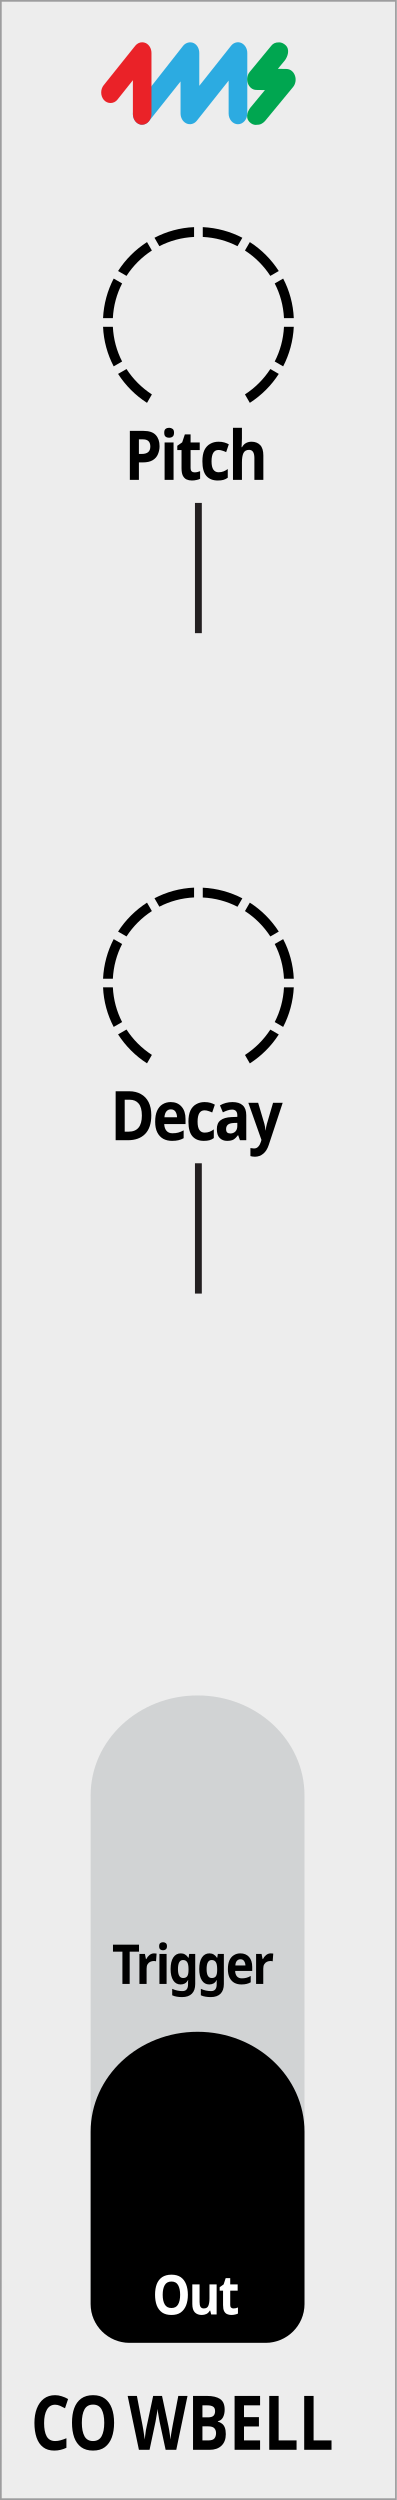
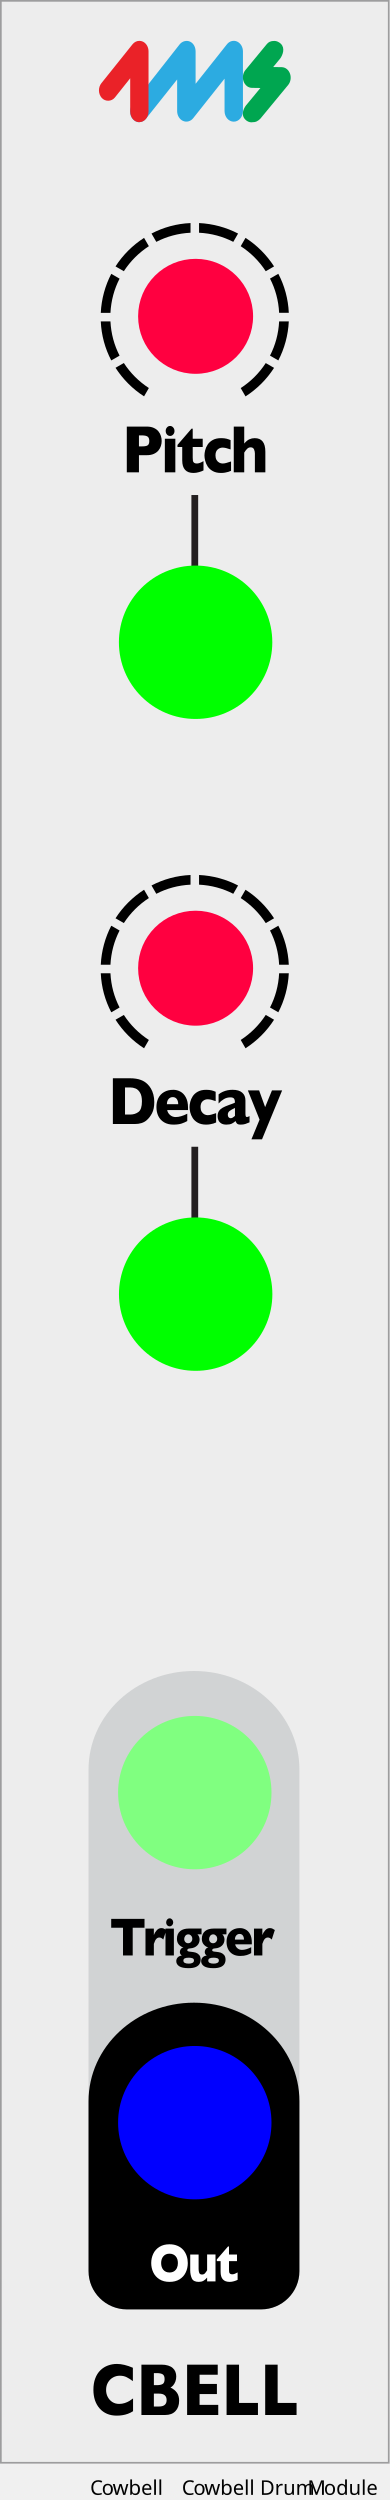
- <svg xmlns="http://www.w3.org/2000/svg" width="20.408mm" height="128.588mm" viewBox="0 0 57.845 364.5" version="1.1" id="svg41">
+ <svg xmlns="http://www.w3.org/2000/svg" width="57.6" height="369.63" viewBox="0 0 57.6 369.63" version="1.1" id="svg41">
  <defs id="defs4">
    <clipPath id="clippath">
-       <rect x="15.02" y="33.11" width="27.8" height="25.62" style="fill:none" id="rect1" />
+       <rect x="14.9" y="32.98" width="27.8" height="25.62" style="fill: none;" id="rect1" />
    </clipPath>
    <clipPath id="clippath-1">
-       <rect x="15.02" y="33.11" width="27.8" height="25.62" style="fill:none" id="rect2" />
+       <rect x="14.9" y="32.98" width="27.8" height="25.62" style="fill: none;" id="rect2" />
    </clipPath>
    <clipPath id="clippath-2">
-       <rect x="15.02" y="129.42" width="27.8" height="25.62" style="fill:none" id="rect3" />
+       <rect x="14.9" y="129.37" width="27.8" height="25.62" style="fill: none;" id="rect3" />
    </clipPath>
    <clipPath id="clippath-3">
-       <rect x="15.02" y="129.42" width="27.8" height="25.62" style="fill:none" id="rect4" />
+       <rect x="14.9" y="129.37" width="27.8" height="25.62" style="fill: none;" id="rect4" />
    </clipPath>
  </defs>
-   <g id="faceplate" transform="translate(0.00253326,0.005)">
-     <rect x="0.12" y="0.12" width="57.6" height="364.25" style="fill:#ededed;stroke:#9d9d9e;stroke-width:0.25px;stroke-miterlimit:10" id="rect5" />
-     <path d="m 44.39,261.76 c 0,-8.05 -6.98,-14.57 -15.59,-14.57 -8.61,0 -15.59,6.53 -15.59,14.57 v 54.4 c 0,0 0,0 0,0 v 19.77 c 0,3.11 2.55,5.65 5.67,5.65 h 19.84 c 3.12,0 5.67,-2.54 5.67,-5.65 v -19.77 c 0,0 0,0 0,0 v -54.39 z" style="fill:#d1d3d4" id="path5" />
-     <path d="m 44.39,310.8 c 0,-8.05 -6.98,-14.57 -15.59,-14.57 -8.61,0 -15.59,6.53 -15.59,14.57 v 5.36 c 0,0 0,0 0,0 v 19.77 c 0,3.11 2.55,5.65 5.67,5.65 h 19.84 c 3.12,0 5.67,-2.54 5.67,-5.65 v -19.77 c 0,0 0,0 0,0 v -5.35 z" id="path6" />
+   <g id="faceplate">
+     <g id="g5">
+       <rect x=".13" y=".13" width="57.35" height="364" style="fill: #ededed;" id="rect5" />
+       <path d="M57.35.25v363.75H.25V.25h57.1M57.6,0H0v364.25h57.6V0h0Z" style="fill: #9d9d9e;" id="path5" />
+     </g>
+     <path d="M44.27,261.63c0-8.05-6.98-14.57-15.59-14.57s-15.59,6.53-15.59,14.57v54.4s0,0,0,0v19.77c0,3.11,2.55,5.65,5.67,5.65h19.84c3.12,0,5.67-2.54,5.67-5.65v-19.77s0,0,0,0v-54.39Z" style="fill: #d1d3d4;" id="path6" />
+     <path d="M44.27,310.67c0-8.05-6.98-14.57-15.59-14.57s-15.59,6.53-15.59,14.57v5.36s0,0,0,0v19.77c0,3.11,2.55,5.65,5.67,5.65h19.84c3.12,0,5.67-2.54,5.67-5.65v-19.77s0,0,0,0v-5.35Z" id="path7" />
    <g id="pips_-_fewest" data-name="pips - fewest">
-       <g clip-path="url(#clippath)" id="g17">
-         <g clip-path="url(#clippath-1)" id="g16">
-           <path d="m 34.62,35.89 0.71,-1.23 c -1.74,-0.9 -3.7,-1.45 -5.77,-1.55 v 1.43 c 1.81,0.09 3.53,0.56 5.06,1.35" id="path7" />
-           <path d="m 39.41,40.22 1.23,-0.71 c -1.09,-1.69 -2.53,-3.14 -4.22,-4.22 l -0.71,1.23 c 1.48,0.96 2.74,2.22 3.7,3.7" id="path8" />
-           <path d="m 22.14,36.52 -0.71,-1.23 c -1.69,1.09 -3.14,2.53 -4.22,4.22 l 1.23,0.71 c 0.96,-1.48 2.22,-2.74 3.7,-3.7" id="path9" />
-           <path d="m 41.4,46.38 h 1.43 c -0.09,-2.07 -0.64,-4.03 -1.55,-5.77 l -1.23,0.71 c 0.79,1.53 1.26,3.24 1.35,5.06" id="path10" />
-           <path d="m 28.29,34.54 v -1.43 c -2.07,0.09 -4.03,0.64 -5.77,1.55 l 0.71,1.23 c 1.53,-0.79 3.24,-1.26 5.06,-1.35" id="path11" />
-           <path d="m 18.44,53.8 -1.23,0.71 c 1.09,1.69 2.53,3.14 4.22,4.22 l 0.71,-1.23 c -1.48,-0.96 -2.74,-2.22 -3.7,-3.7" id="path12" />
-           <path d="m 35.71,57.5 0.71,1.23 c 1.69,-1.09 3.14,-2.53 4.22,-4.22 L 39.41,53.8 c -0.96,1.48 -2.22,2.74 -3.7,3.7" id="path13" />
-           <path d="m 41.4,47.64 c -0.09,1.81 -0.56,3.53 -1.35,5.06 l 1.23,0.71 c 0.9,-1.74 1.45,-3.7 1.55,-5.77 z" id="path14" />
-           <path d="m 16.45,47.64 h -1.43 c 0.09,2.07 0.64,4.03 1.55,5.77 L 17.8,52.7 c -0.79,-1.53 -1.26,-3.24 -1.35,-5.06" id="path15" />
-           <path d="m 17.8,41.32 -1.23,-0.71 c -0.9,1.74 -1.45,3.7 -1.55,5.77 h 1.43 c 0.09,-1.81 0.56,-3.53 1.35,-5.06" id="path16" />
+       <g style="clip-path: url(#clippath);" clip-path="url(#clippath)" id="g18">
+         <g style="clip-path: url(#clippath-1);" clip-path="url(#clippath-1)" id="g17">
+           <path d="M34.49,35.76l.71-1.23c-1.74-.9-3.7-1.45-5.77-1.55v1.43c1.81.09,3.53.56,5.06,1.35" id="path8" />
+           <path d="M39.29,40.1l1.23-.71c-1.09-1.69-2.53-3.14-4.22-4.22l-.71,1.23c1.48.96,2.74,2.22,3.7,3.7" id="path9" />
+           <path d="M22.01,36.4l-.71-1.23c-1.69,1.09-3.14,2.53-4.22,4.22l1.23.71c.96-1.48,2.22-2.74,3.7-3.7" id="path10" />
+           <path d="M41.27,46.25h1.43c-.09-2.07-.64-4.03-1.55-5.77l-1.23.71c.79,1.53,1.26,3.24,1.35,5.06" id="path11" />
+           <path d="M28.17,34.41v-1.43c-2.07.09-4.03.64-5.77,1.55l.71,1.23c1.53-.79,3.24-1.26,5.06-1.35" id="path12" />
+           <path d="M18.31,53.67l-1.23.71c1.09,1.69,2.53,3.14,4.22,4.22l.71-1.23c-1.48-.96-2.74-2.22-3.7-3.7" id="path13" />
+           <path d="M35.59,57.38l.71,1.23c1.69-1.09,3.14-2.53,4.22-4.22l-1.23-.71c-.96,1.48-2.22,2.74-3.7,3.7" id="path14" />
+           <path d="M41.27,47.52c-.09,1.81-.56,3.53-1.35,5.06l1.23.71c.9-1.74,1.45-3.7,1.55-5.77h-1.43Z" id="path15" />
+           <path d="M16.33,47.52h-1.43c.09,2.07.64,4.03,1.55,5.77l1.23-.71c-.79-1.53-1.26-3.24-1.35-5.06" id="path16" />
+           <path d="M17.68,41.2l-1.23-.71c-.9,1.74-1.45,3.7-1.55,5.77h1.43c.09-1.81.56-3.53,1.35-5.06" id="path17" />
        </g>
      </g>
    </g>
-     <text transform="matrix(0.88,0,0,1,18.13,69.96)" style="font-weight:700;font-size:10px;font-family:GillSans-Bold, 'Gill Sans';letter-spacing:-0.04em" id="text17">
-       <tspan x="0" y="0" id="tspan17">Pitch</tspan>
-     </text>
+     <path d="m 6.709,-4.639 q 0,0.376 -0.132,0.737 -0.127,0.356 -0.415,0.669 -0.288,0.308 -0.781,0.503 -0.488,0.19 -1.152,0.19 H 2.891 V 0 H 0.85 V -6.768 H 4.229 q 0.664,0 1.152,0.195 0.493,0.195 0.781,0.508 0.288,0.312 0.415,0.679 0.132,0.366 0.132,0.747 z m -2.08,0.01 q 0,-0.483 -0.288,-0.659 Q 4.058,-5.469 3.32,-5.469 H 2.891 v 1.631 h 0.439 q 0.508,0 0.781,-0.063 0.273,-0.063 0.396,-0.234 0.122,-0.171 0.122,-0.493 z m 4.234,-1.489 q 0,0.308 -0.22,0.522 -0.22,0.215 -0.522,0.215 -0.205,0 -0.376,-0.098 -0.166,-0.098 -0.264,-0.264 -0.098,-0.171 -0.098,-0.376 0,-0.303 0.215,-0.522 0.215,-0.22 0.522,-0.22 0.303,0 0.522,0.22 0.22,0.22 0.22,0.522 z M 9.004,0 H 7.242 v -4.971 h 1.763 z m 4.732,-0.288 q -0.273,0.132 -0.757,0.254 -0.479,0.122 -0.918,0.122 -1.899,0 -1.899,-1.855 V -3.75 H 9.366 v -0.308 l 2.358,-2.402 h 0.2 v 1.489 h 1.68 V -3.75 h -1.68 v 1.592 q 0,0.278 0.034,0.449 0.034,0.171 0.19,0.288 0.161,0.112 0.483,0.112 0.42,0 1.104,-0.352 z m 4.629,0.059 q -0.22,0.083 -0.464,0.156 -0.244,0.068 -0.552,0.112 -0.303,0.049 -0.664,0.049 -0.815,0 -1.382,-0.273 -0.562,-0.278 -0.869,-0.693 Q 14.132,-1.299 14.015,-1.733 13.898,-2.168 13.898,-2.5 q 0,-0.332 0.117,-0.767 0.122,-0.435 0.42,-0.84 0.298,-0.405 0.859,-0.679 0.566,-0.273 1.392,-0.273 0.552,0 0.898,0.078 0.347,0.078 0.703,0.21 v 1.382 q -0.859,-0.273 -1.343,-0.273 -0.469,0 -0.835,0.283 -0.361,0.283 -0.361,0.879 0,0.396 0.181,0.669 0.181,0.269 0.459,0.396 0.278,0.127 0.557,0.127 0.264,0 0.601,-0.078 0.337,-0.078 0.82,-0.225 z M 24.128,0 h -1.758 v -2.578 q 0,-0.029 0,-0.054 0.005,-0.029 0.005,-0.117 0,-0.356 -0.151,-0.654 -0.151,-0.298 -0.576,-0.298 -0.332,0 -0.586,0.225 -0.254,0.22 -0.483,0.557 V 0 h -1.758 v -6.768 h 1.758 v 2.51 q 0.435,-0.464 0.859,-0.63 0.425,-0.171 0.903,-0.171 1.787,0 1.787,2.007 z" id="text18" style="font-weight:700;font-size:10px;font-family:GillSans-Bold, 'Gill Sans';letter-spacing:-0.04em" transform="translate(18 69.84) scale(.88 1)" aria-label="Pitch" />
    <g id="pips_-_fewest-2" data-name="pips - fewest">
-       <g clip-path="url(#clippath-2)" id="g27">
-         <g clip-path="url(#clippath-3)" id="g26">
-           <path d="m 34.62,132.2 0.71,-1.23 c -1.74,-0.9 -3.7,-1.45 -5.77,-1.55 v 1.43 c 1.81,0.09 3.53,0.56 5.06,1.35" id="path17" />
-           <path d="m 39.41,136.53 1.23,-0.71 c -1.09,-1.69 -2.53,-3.14 -4.22,-4.22 l -0.71,1.23 c 1.48,0.96 2.74,2.22 3.7,3.7" id="path18" />
-           <path d="m 22.14,132.83 -0.71,-1.23 c -1.69,1.09 -3.14,2.53 -4.22,4.22 l 1.23,0.71 c 0.96,-1.48 2.22,-2.74 3.7,-3.7" id="path19" />
-           <path d="m 41.4,142.69 h 1.43 c -0.09,-2.07 -0.64,-4.03 -1.55,-5.77 l -1.23,0.71 c 0.79,1.53 1.26,3.24 1.35,5.06" id="path20" />
-           <path d="m 28.29,130.84 v -1.43 c -2.07,0.09 -4.03,0.64 -5.77,1.55 l 0.71,1.23 c 1.53,-0.79 3.24,-1.26 5.06,-1.35" id="path21" />
-           <path d="m 18.44,150.1 -1.23,0.71 c 1.09,1.69 2.53,3.14 4.22,4.22 l 0.71,-1.23 c -1.48,-0.96 -2.74,-2.22 -3.7,-3.7" id="path22" />
-           <path d="m 35.71,153.81 0.71,1.23 c 1.69,-1.09 3.14,-2.53 4.22,-4.22 l -1.23,-0.71 c -0.96,1.48 -2.22,2.74 -3.7,3.7" id="path23" />
-           <path d="m 41.4,143.95 c -0.09,1.81 -0.56,3.53 -1.35,5.06 l 1.23,0.71 c 0.9,-1.74 1.45,-3.7 1.55,-5.77 z" id="path24" />
-           <path d="m 16.45,143.95 h -1.43 c 0.09,2.07 0.64,4.03 1.55,5.77 l 1.23,-0.71 c -0.79,-1.53 -1.26,-3.24 -1.35,-5.06" id="path25" />
-           <path d="m 17.8,137.63 -1.23,-0.71 c -0.9,1.74 -1.45,3.7 -1.55,5.77 h 1.43 c 0.09,-1.81 0.56,-3.53 1.35,-5.06" id="path26" />
+       <g style="clip-path: url(#clippath-2);" clip-path="url(#clippath-2)" id="g28">
+         <g style="clip-path: url(#clippath-3);" clip-path="url(#clippath-3)" id="g27">
+           <path d="M34.49,132.15l.71-1.23c-1.74-.9-3.7-1.45-5.77-1.55v1.43c1.81.09,3.53.56,5.06,1.35" id="path18" />
+           <path d="M39.29,136.48l1.23-.71c-1.09-1.69-2.53-3.14-4.22-4.22l-.71,1.23c1.48.96,2.74,2.22,3.7,3.7" id="path19" />
+           <path d="M22.01,132.78l-.71-1.23c-1.69,1.09-3.14,2.53-4.22,4.22l1.23.71c.96-1.48,2.22-2.74,3.7-3.7" id="path20" />
+           <path d="M41.27,142.64h1.43c-.09-2.07-.64-4.03-1.55-5.77l-1.23.71c.79,1.53,1.26,3.24,1.35,5.06" id="path21" />
+           <path d="M28.17,130.8v-1.43c-2.07.09-4.03.64-5.77,1.55l.71,1.23c1.53-.79,3.24-1.26,5.06-1.35" id="path22" />
+           <path d="M18.31,150.06l-1.23.71c1.09,1.69,2.53,3.14,4.22,4.22l.71-1.23c-1.48-.96-2.74-2.22-3.7-3.7" id="path23" />
+           <path d="M35.59,153.76l.71,1.23c1.69-1.09,3.14-2.53,4.22-4.22l-1.23-.71c-.96,1.48-2.22,2.74-3.7,3.7" id="path24" />
+           <path d="M41.27,143.9c-.09,1.81-.56,3.53-1.35,5.06l1.23.71c.9-1.74,1.45-3.7,1.55-5.77h-1.43Z" id="path25" />
+           <path d="M16.33,143.9h-1.43c.09,2.07.64,4.03,1.55,5.77l1.23-.71c-.79-1.53-1.26-3.24-1.35-5.06" id="path26" />
+           <path d="M17.68,137.58l-1.23-.71c-.9,1.74-1.45,3.7-1.55,5.77h1.43c.09-1.81.56-3.53,1.35-5.06" id="path27" />
        </g>
      </g>
    </g>
-     <text transform="matrix(0.88,0,0,1,16.33,289.25)" style="font-weight:700;font-size:8px;font-family:GillSans-Bold, 'Gill Sans';letter-spacing:-0.04em" id="text27">
-       <tspan x="0" y="0" id="tspan27">Trigger</tspan>
-     </text>
-     <text transform="matrix(0.88,0,0,1,22.19,337.44)" style="font-weight:700;font-size:8px;font-family:GillSans-Bold, 'Gill Sans';letter-spacing:-0.04em;fill:#ffffff" id="text28">
-       <tspan x="0" y="0" id="tspan28">Out</tspan>
-     </text>
-     <text transform="matrix(0.82,0,0,1,4.49,357.18)" style="font-weight:700;font-size:11px;font-family:GillSans-Bold, 'Gill Sans'" id="text30">
-       <tspan x="0" y="0" style="letter-spacing:-0.01em" id="tspan29">CO</tspan>
-       <tspan x="17.22" y="0" id="tspan30">WBELL</tspan>
-     </text>
-     <text transform="matrix(0.88,0,0,1,16.06,166.24)" style="font-weight:700;font-size:10px;font-family:GillSans-Bold, 'Gill Sans';letter-spacing:-0.04em" id="text31">
-       <tspan x="0" y="0" id="tspan31">Decay</tspan>
-     </text>
+     <path d="M 5.871,-4.098 H 3.887 V 0 H 2.258 v -4.098 h -1.984 v -1.316 h 5.598 z m 3.668,0.336 -0.52,1.41 Q 8.7,-2.656 8.371,-2.656 q -0.297,0 -0.516,0.203 -0.215,0.199 -0.414,0.742 V 0 h -1.406 v -3.977 h 1.406 v 0.961 q 0.133,-0.355 0.469,-0.691 0.336,-0.34 0.789,-0.34 0.238,0 0.414,0.07 0.18,0.07 0.426,0.215 z m 1.153,-1.133 q 0,0.246 -0.176,0.418 -0.176,0.172 -0.418,0.172 -0.164,0 -0.301,-0.078 -0.133,-0.078 -0.211,-0.211 -0.078,-0.137 -0.078,-0.301 0,-0.242 0.172,-0.418 0.172,-0.176 0.418,-0.176 0.242,0 0.418,0.176 0.176,0.176 0.176,0.418 z M 10.805,0 H 9.395 v -3.977 h 1.41 z m 4.649,-3.129 H 14.759 q 0.367,0.32 0.367,0.785 0,0.246 -0.105,0.473 -0.102,0.227 -0.305,0.402 -0.199,0.176 -0.496,0.289 -0.293,0.109 -0.672,0.133 -0.488,0.02 -0.488,0.262 0,0.094 0.062,0.137 0.062,0.043 0.195,0.066 0.137,0.02 0.457,0.047 0.363,0.031 0.676,0.109 0.312,0.078 0.582,0.328 0.27,0.25 0.27,0.715 0,0.371 -0.203,0.656 -0.199,0.285 -0.648,0.445 -0.449,0.16 -1.188,0.16 -1.062,0 -1.562,-0.285 -0.496,-0.285 -0.496,-0.762 0,-0.129 0.062,-0.297 Q 11.333,0.367 11.54,0.211 11.751,0.055 12.149,0 12.009,-0.051 11.907,-0.195 11.806,-0.344 11.806,-0.504 q 0,-0.207 0.141,-0.41 0.145,-0.203 0.465,-0.262 -0.445,-0.117 -0.77,-0.441 -0.324,-0.324 -0.324,-0.84 0,-0.391 0.148,-0.684 0.152,-0.293 0.418,-0.477 0.266,-0.184 0.617,-0.27 0.352,-0.09 0.77,-0.09 h 2.184 z m -1.555,0.672 q 0,-0.301 -0.207,-0.48 -0.203,-0.184 -0.457,-0.184 -0.324,0 -0.512,0.219 -0.184,0.219 -0.184,0.461 0,0.168 0.078,0.312 0.082,0.145 0.227,0.234 0.148,0.086 0.352,0.086 0.305,0 0.504,-0.191 0.199,-0.191 0.199,-0.457 z m 0.281,3.199 q 0,-0.262 -0.281,-0.34 -0.277,-0.074 -0.574,-0.074 -0.488,0 -0.707,0.102 -0.215,0.105 -0.215,0.332 0,0.445 0.898,0.445 0.402,0 0.641,-0.117 0.238,-0.113 0.238,-0.348 z m 5.457,-3.871 h -0.695 q 0.367,0.32 0.367,0.785 0,0.246 -0.105,0.473 -0.102,0.227 -0.305,0.402 -0.199,0.176 -0.496,0.289 -0.293,0.109 -0.672,0.133 -0.488,0.02 -0.488,0.262 0,0.094 0.062,0.137 0.062,0.043 0.195,0.066 0.137,0.02 0.457,0.047 0.363,0.031 0.676,0.109 0.312,0.078 0.582,0.328 0.27,0.25 0.27,0.715 0,0.371 -0.203,0.656 -0.199,0.285 -0.648,0.445 -0.449,0.16 -1.188,0.16 -1.062,0 -1.562,-0.285 -0.496,-0.285 -0.496,-0.762 0,-0.129 0.062,-0.297 Q 15.517,0.367 15.724,0.211 15.935,0.055 16.333,0 16.193,-0.051 16.091,-0.195 15.99,-0.344 15.99,-0.504 q 0,-0.207 0.141,-0.41 0.145,-0.203 0.465,-0.262 -0.445,-0.117 -0.77,-0.441 -0.324,-0.324 -0.324,-0.84 0,-0.391 0.148,-0.684 0.152,-0.293 0.418,-0.477 0.266,-0.184 0.617,-0.27 0.352,-0.09 0.77,-0.09 h 2.184 z m -1.555,0.672 q 0,-0.301 -0.207,-0.48 -0.203,-0.184 -0.457,-0.184 -0.324,0 -0.512,0.219 -0.184,0.219 -0.184,0.461 0,0.168 0.078,0.312 0.082,0.145 0.227,0.234 0.148,0.086 0.352,0.086 0.305,0 0.504,-0.191 0.199,-0.191 0.199,-0.457 z m 0.281,3.199 q 0,-0.262 -0.281,-0.34 -0.277,-0.074 -0.574,-0.074 -0.488,0 -0.707,0.102 -0.215,0.105 -0.215,0.332 0,0.445 0.898,0.445 0.402,0 0.641,-0.117 0.238,-0.113 0.238,-0.348 z M 23.9,-1.648 h -2.801 q 0.082,0.363 0.402,0.594 0.32,0.23 0.727,0.23 0.711,0 1.57,-0.398 v 0.871 q -0.309,0.16 -0.75,0.293 -0.438,0.129 -1.117,0.129 -0.734,0 -1.25,-0.273 -0.516,-0.273 -0.773,-0.742 -0.254,-0.469 -0.254,-1.062 0,-0.586 0.254,-1.047 0.258,-0.465 0.773,-0.727 0.516,-0.266 1.25,-0.266 0.484,0 0.934,0.211 0.453,0.207 0.742,0.684 Q 23.9,-2.68 23.9,-1.93 Z M 22.58,-2.344 q 0,-0.383 -0.191,-0.609 -0.188,-0.23 -0.543,-0.23 -0.352,0 -0.57,0.234 Q 21.06,-2.719 21.06,-2.344 Z M 27.767,-3.762 27.248,-2.352 Q 26.928,-2.656 26.6,-2.656 q -0.297,0 -0.516,0.203 -0.215,0.199 -0.414,0.742 V 0 h -1.406 v -3.977 h 1.406 v 0.961 q 0.133,-0.355 0.469,-0.691 0.336,-0.34 0.789,-0.34 0.238,0 0.414,0.07 0.18,0.07 0.426,0.215 z" id="text28" style="font-weight:700;font-size:8px;font-family:GillSans-Bold, 'Gill Sans';letter-spacing:-0.04em" transform="translate(16.2 289.12) scale(.88 1)" aria-label="Trigger" />
+     <path d="m 6.473,-2.711 q 0,0.758 -0.352,1.395 -0.348,0.637 -1.039,1.012 -0.691,0.375 -1.684,0.375 -1.004,0 -1.699,-0.391 Q 1.004,-0.711 0.664,-1.348 0.328,-1.984 0.328,-2.711 q 0,-0.73 0.336,-1.363 Q 1,-4.711 1.695,-5.098 q 0.699,-0.391 1.703,-0.391 0.75,0 1.336,0.223 0.59,0.223 0.969,0.605 0.379,0.379 0.574,0.887 0.195,0.504 0.195,1.062 z m -1.664,0 q 0,-0.305 -0.09,-0.555 -0.09,-0.254 -0.273,-0.438 -0.18,-0.188 -0.441,-0.289 -0.262,-0.105 -0.605,-0.105 -0.656,0 -1.031,0.383 -0.375,0.383 -0.375,1.004 0,0.621 0.375,1.008 0.379,0.383 1.031,0.383 0.449,0 0.766,-0.176 0.316,-0.18 0.48,-0.492 0.164,-0.316 0.164,-0.723 z M 11.129,0 H 9.719 v -0.566 q -0.297,0.32 -0.625,0.48 -0.324,0.156 -0.781,0.156 -0.902,0 -1.168,-0.523 -0.266,-0.527 -0.266,-1.188 v -2.336 h 1.41 v 2.148 q 0,0.324 0.105,0.57 0.109,0.242 0.469,0.242 0.309,0 0.488,-0.176 0.18,-0.176 0.367,-0.449 v -2.336 h 1.41 z m 3.715,-0.23 q -0.219,0.105 -0.605,0.203 -0.383,0.098 -0.734,0.098 -1.52,0 -1.52,-1.484 V -3 H 11.348 V -3.246 L 13.235,-5.168 h 0.16 v 1.191 h 1.344 V -3 h -1.344 v 1.273 q 0,0.223 0.027,0.359 0.027,0.137 0.152,0.23 0.129,0.09 0.387,0.09 0.336,0 0.883,-0.281 z" id="text29" style="font-weight:700;font-size:8px;font-family:GillSans-Bold, 'Gill Sans';letter-spacing:-0.04em;fill:#ffffff" transform="translate(22.07 337.31) scale(.88 1)" aria-label="Out" />
+     <path d="M 7.6,-0.559 Q 7.138,-0.317 6.655,-0.172 6.171,-0.027 5.677,0.032 5.188,0.097 4.662,0.097 q -0.972,0 -1.746,-0.269 Q 2.148,-0.44 1.579,-0.961 1.015,-1.488 0.73,-2.186 0.451,-2.89 0.451,-3.728 q 0,-0.961 0.333,-1.681 0.333,-0.725 0.929,-1.203 0.602,-0.478 1.364,-0.704 0.768,-0.231 1.617,-0.231 1.268,0 2.874,0.564 v 1.977 q -0.553,-0.344 -1.096,-0.569 -0.537,-0.231 -1.268,-0.231 -0.65,0 -1.214,0.258 -0.564,0.258 -0.908,0.736 -0.344,0.478 -0.344,1.117 0,0.564 0.301,1.037 0.301,0.467 0.833,0.747 0.537,0.274 1.208,0.274 0.542,0 1.026,-0.129 Q 6.59,-1.901 6.918,-2.062 7.251,-2.224 7.6,-2.444 Z M 15.909,-2.111 q 0,0.961 -0.661,1.536 Q 14.593,0 13.412,0 H 9.109 v -7.444 h 3.599 q 0.698,0 1.214,0.134 0.521,0.134 0.838,0.371 0.317,0.231 0.473,0.548 0.156,0.317 0.156,0.693 0,0.408 -0.161,0.757 -0.161,0.344 -0.403,0.569 -0.236,0.22 -0.478,0.312 0.763,0.301 1.16,0.763 0.403,0.457 0.403,1.187 z m -2.621,-3.19 q 0,-0.537 -0.354,-0.714 -0.354,-0.177 -1.106,-0.177 h -0.473 v 1.783 h 0.483 q 0.768,0 1.106,-0.177 0.344,-0.177 0.344,-0.714 z m 0.365,3.099 q 0,-0.956 -1.386,-0.956 h -0.913 v 1.907 h 0.913 q 1.386,0 1.386,-0.951 z M 22.961,0 h -5.613 v -7.444 h 5.521 v 1.493 H 19.594 v 1.364 h 3.126 v 1.499 H 19.594 v 1.59 h 3.368 z m 7.16,0 h -5.656 v -7.444 h 2.245 v 5.661 h 3.411 z m 6.961,0 H 31.426 v -7.444 h 2.245 v 5.661 h 3.411 z" id="text30" style="font-weight:700;font-size:11px;font-family:GillSans-Bold, 'Gill Sans'" transform="translate(13.44 357.06) scale(.82 1)" aria-label="CBELL" />
+     <path d="m 7.808,-3.262 q 0,1.04 -0.381,1.67 Q 7.051,-0.962 6.538,-0.571 5.811,0 4.502,0 H 0.85 V -6.768 H 3.662 q 0.635,0 1.084,0.068 0.454,0.063 0.815,0.186 0.361,0.117 0.615,0.269 0.254,0.146 0.454,0.317 0.347,0.283 0.605,0.669 0.264,0.386 0.415,0.894 0.156,0.508 0.156,1.104 z m -2.075,-0.088 q 0,-0.825 -0.317,-1.284 -0.312,-0.464 -0.757,-0.62 -0.439,-0.156 -0.898,-0.156 H 2.891 v 4.009 h 0.869 q 0.801,0 1.387,-0.381 0.586,-0.381 0.586,-1.567 z m 7.745,1.289 H 9.976 q 0.103,0.454 0.503,0.742 0.4,0.288 0.908,0.288 0.889,0 1.963,-0.498 v 1.089 q -0.386,0.2 -0.938,0.366 -0.547,0.161 -1.396,0.161 -0.918,0 -1.563,-0.342 -0.645,-0.342 -0.967,-0.928 -0.317,-0.586 -0.317,-1.328 0,-0.732 0.317,-1.309 0.322,-0.581 0.967,-0.908 0.645,-0.332 1.563,-0.332 0.605,0 1.167,0.264 0.566,0.259 0.928,0.854 0.366,0.591 0.366,1.528 z m -1.65,-0.869 q 0,-0.479 -0.239,-0.762 -0.234,-0.288 -0.679,-0.288 -0.439,0 -0.713,0.293 -0.269,0.288 -0.269,0.757 z m 6.372,2.7 q -0.22,0.083 -0.464,0.156 -0.244,0.068 -0.552,0.112 -0.303,0.049 -0.664,0.049 -0.815,0 -1.382,-0.273 Q 14.576,-0.464 14.268,-0.879 13.966,-1.299 13.848,-1.733 13.731,-2.168 13.731,-2.5 q 0,-0.332 0.117,-0.767 0.122,-0.435 0.42,-0.84 0.298,-0.405 0.859,-0.679 0.566,-0.273 1.392,-0.273 0.552,0 0.898,0.078 0.347,0.078 0.703,0.21 v 1.382 q -0.859,-0.273 -1.343,-0.273 -0.469,0 -0.835,0.283 -0.361,0.283 -0.361,0.879 0,0.396 0.181,0.669 0.181,0.269 0.459,0.396 0.278,0.127 0.557,0.127 0.264,0 0.601,-0.078 0.337,-0.078 0.82,-0.225 z m 5.611,-0.02 q -0.386,0.151 -0.713,0.244 -0.327,0.093 -0.786,0.093 -0.435,0 -0.605,-0.151 -0.171,-0.156 -0.244,-0.376 -0.283,0.229 -0.63,0.381 -0.347,0.146 -0.908,0.146 -0.542,0 -0.879,-0.186 -0.332,-0.19 -0.469,-0.474 -0.132,-0.288 -0.132,-0.591 0,-0.459 0.229,-0.757 0.234,-0.303 0.625,-0.493 0.391,-0.19 1.035,-0.396 0.366,-0.117 0.552,-0.176 0.19,-0.063 0.283,-0.098 0.093,-0.034 0.195,-0.088 0,-0.361 -0.146,-0.566 -0.146,-0.205 -0.635,-0.205 -0.576,0 -1.069,0.254 -0.493,0.254 -0.903,0.654 v -1.348 q 0.327,-0.234 0.708,-0.381 0.381,-0.151 0.796,-0.225 0.415,-0.073 0.84,-0.073 1.079,0 1.621,0.42 0.547,0.415 0.547,1.147 v 1.919 q 0,0.273 0.049,0.41 0.054,0.132 0.19,0.132 0.166,0 0.449,-0.142 z M 21.363,-1.201 v -1.177 q -0.625,0.254 -0.913,0.459 -0.288,0.2 -0.288,0.547 0,0.249 0.142,0.381 0.146,0.132 0.337,0.132 0.181,0 0.356,-0.098 0.181,-0.103 0.366,-0.244 z m 7.925,-3.77 -3.379,7.231 h -1.777 l 1.367,-2.91 -1.968,-4.321 h 1.89 L 26.432,-2.5 27.58,-4.971 Z" id="text31" style="font-weight:700;font-size:10px;font-family:GillSans-Bold, 'Gill Sans';letter-spacing:-0.04em" transform="translate(15.94 166.19) scale(.88 1)" aria-label="Decay" />
    <g id="g33">
-       <path d="m 20.73,18.19 c -0.37,0 -0.71,-0.17 -0.97,-0.47 -0.51,-0.6 -0.52,-1.54 -0.04,-2.16 l 6.97,-8.88 c 0.38,-0.48 1.05,-0.65 1.57,-0.39 0.5,0.25 0.79,0.82 0.79,1.45 v 4.77 l 4.64,-5.85 c 0.38,-0.48 1.01,-0.64 1.53,-0.38 0.5,0.25 0.83,0.81 0.83,1.44 v 8.82 c 0,0.86 -0.61,1.57 -1.36,1.57 -0.75,0 -1.36,-0.7 -1.36,-1.57 v -4.79 l -4.64,5.85 c -0.38,0.48 -1.01,0.64 -1.54,0.38 -0.5,-0.24 -0.83,-0.81 -0.83,-1.44 v -4.67 l -4.61,5.8 c -0.26,0.32 -0.62,0.51 -1,0.51 v 0 z" style="fill:#2cabe1" id="path31" />
-       <path d="m 20.72,18.19 c -0.75,0 -1.35,-0.7 -1.35,-1.57 v -4.93 l -2.26,2.84 c -0.5,0.63 -1.44,0.65 -1.97,0.04 -0.51,-0.6 -0.52,-1.53 -0.03,-2.15 l 4.61,-5.76 c 0.26,-0.32 0.63,-0.5 1,-0.5 0.18,0 0.37,0.04 0.54,0.12 0.5,0.25 0.82,0.81 0.82,1.44 v 8.89 c 0,0.86 -0.61,1.57 -1.36,1.57 v 0 z" style="fill:#ea2228" id="path32" />
-       <path d="m 37.32,18.21 v 0 c -0.35,0 -0.68,-0.15 -0.94,-0.42 -0.76,-0.78 -0.14,-1.84 0.29,-2.3 l 1.95,-2.36 -1.26,-0.02 c -0.56,-0.01 -1.04,-0.4 -1.24,-1 -0.19,-0.56 -0.07,-1.21 0.29,-1.64 l 3.16,-3.83 c 0.23,-0.28 0.55,-0.48 1.13,-0.47 0.33,0 0.67,0.17 0.92,0.4 0.71,0.66 0.29,1.7 -0.07,2.2 l -1.04,1.26 1.26,0.02 c 0.56,0.01 1.04,0.4 1.24,1 0.19,0.56 0.07,1.21 -0.29,1.64 l -4.1,4.97 c -0.35,0.35 -0.65,0.55 -1.3,0.54 v 0 z" style="fill:#00a650" id="path33" />
+       <path d="M20.6,18.07c-.37,0-.71-.17-.97-.47-.51-.6-.52-1.54-.04-2.16l6.97-8.88c.38-.48,1.05-.65,1.57-.39.5.25.79.82.79,1.45v4.77l4.64-5.85c.38-.48,1.01-.64,1.53-.38.5.25.83.81.83,1.44v8.82c0,.86-.61,1.57-1.36,1.57s-1.36-.7-1.36-1.57v-4.79l-4.64,5.85c-.38.48-1.01.64-1.54.38-.5-.24-.83-.81-.83-1.44v-4.67l-4.61,5.8c-.26.32-.62.51-1,.51h0Z" style="fill: #2cabe1;" id="path31" />
+       <path d="M20.6,18.07c-.75,0-1.35-.7-1.35-1.57v-4.93l-2.26,2.84c-.5.63-1.44.65-1.97.04-.51-.6-.52-1.53-.03-2.15l4.61-5.76c.26-.32.63-.5,1-.5.18,0,.37.04.54.12.5.25.82.81.82,1.44v8.89c0,.86-.61,1.57-1.36,1.57h0Z" style="fill: #ea2228;" id="path32" />
+       <path d="M37.2,18.09h0c-.35,0-.68-.15-.94-.42-.76-.78-.14-1.84.29-2.3l1.95-2.36-1.26-.02c-.56-.01-1.04-.4-1.24-1-.19-.56-.07-1.21.29-1.64l3.16-3.83c.23-.28.55-.48,1.13-.47.33,0,.67.17.92.4.71.66.29,1.7-.07,2.2l-1.04,1.26,1.26.02c.56.01,1.04.4,1.24,1,.19.56.07,1.21-.29,1.64l-4.1,4.97c-.35.35-.65.55-1.3.54h0Z" style="fill: #00a650;" id="path33" />
    </g>
-     <line x1="28.92" y1="73.32" x2="28.92" y2="92.31" style="fill:#ffffff;stroke:#231f20;stroke-miterlimit:10" id="line33" />
-     <line x1="28.92" y1="169.6" x2="28.92" y2="188.6" style="fill:#ffffff;stroke:#231f20;stroke-miterlimit:10" id="line34" />
+     <line x1="28.8" y1="73.19" x2="28.8" y2="92.19" style="fill: #fff; stroke: #231f20; stroke-miterlimit: 10;" id="line33" />
+     <line x1="28.8" y1="169.55" x2="28.8" y2="188.55" style="fill: #fff; stroke: #231f20; stroke-miterlimit: 10;" id="line34" />
  </g>
-   <g id="components" style="display:none" transform="translate(0.00253326,0.005)">
-     <circle id="Out" cx="28.8" cy="313.84" r="11.34" style="fill:#0000ff" />
-     <circle id="Trigger" cx="28.8" cy="265.04" r="11.34" style="fill:#80ff80" />
-     <circle id="Decay_CV" data-name="Decay CV" cx="28.93" cy="191.34" r="11.34" style="fill:#00ff00" />
-     <circle id="Decay_SmallBlackKnob" data-name="Decay#SmallBlackKnob" cx="28.92" cy="143.15" r="8.5" style="fill:#ff0040" />
-     <circle id="Pitch_CV" data-name="Pitch CV" cx="28.92" cy="94.96" r="11.34" style="fill:#00ff00" />
-     <circle id="Pitch_SmallBlackKnob" data-name="Pitch#SmallBlackKnob" cx="28.92" cy="46.77" r="8.5" style="fill:#ff0040" />
-     <text id="slug" transform="translate(13.44,369)" style="font-size:3px;font-family:MyriadPro-Regular, 'Myriad Pro';fill:#010101">
-       <tspan x="0" y="0" style="letter-spacing:-0.01em" id="tspan34">C</tspan>
-       <tspan x="1.71" y="0" style="letter-spacing:0em" id="tspan35">o</tspan>
+   <g id="components">
+     <circle id="Out" cx="28.8" cy="313.84" r="11.34" style="fill: blue;" />
+     <circle id="Trigger" cx="28.8" cy="265.04" r="11.34" style="fill: #80ff80;" />
+     <circle id="Decay_CV" data-name="Decay CV" cx="28.93" cy="191.34" r="11.34" style="fill: lime;" />
+     <circle id="Decay" cx="28.92" cy="143.15" r="8.5" style="fill: #ff0040;" />
+     <circle id="Pitch_CV" data-name="Pitch CV" cx="28.92" cy="94.96" r="11.34" style="fill: lime;" />
+     <circle id="Pitch" cx="28.92" cy="46.77" r="8.5" style="fill: #ff0040;" />
+     <text id="slug" transform="translate(13.32 368.87)" style="fill: #010101; font-family: MyriadPro-Regular, 'Myriad Pro'; font-size: 3px;">
+       <tspan x="0" y="0" style="letter-spacing: -.01em;" id="tspan34">C</tspan>
+       <tspan x="1.71" y="0" style="letter-spacing: 0em;" id="tspan35">o</tspan>
      <tspan x="3.33" y="0" id="tspan36">wbell</tspan>
    </text>
-     <text id="modulename" transform="translate(27.01,369)" style="font-size:3px;font-family:MyriadPro-Regular, 'Myriad Pro';fill:#010101">
-       <tspan x="0" y="0" style="letter-spacing:-0.01em" id="tspan37">C</tspan>
-       <tspan x="1.71" y="0" style="letter-spacing:0em" id="tspan38">o</tspan>
-       <tspan x="3.33" y="0" id="tspan39">wbell Drum</tspan>
-       <tspan x="18.57" y="0" style="letter-spacing:0em" id="tspan40">M</tspan>
-       <tspan x="21" y="0" style="letter-spacing:0em" id="tspan41">odule</tspan>
+     <text id="modulename" transform="translate(26.88 368.87)" style="fill: #010101; font-family: MyriadPro-Regular, 'Myriad Pro'; font-size: 3px;">
+       <tspan x="0" y="0" style="letter-spacing: -.01em;" id="tspan37">C</tspan>
+       <tspan x="1.71" y="0" style="letter-spacing: 0em;" id="tspan38">o</tspan>
+       <tspan x="3.33" y="0" id="tspan39">wbell Drum </tspan>
+       <tspan x="18.57" y="0" style="letter-spacing: 0em;" id="tspan40">M</tspan>
+       <tspan x="21" y="0" style="letter-spacing: 0em;" id="tspan41">odule</tspan>
    </text>
  </g>
</svg>
